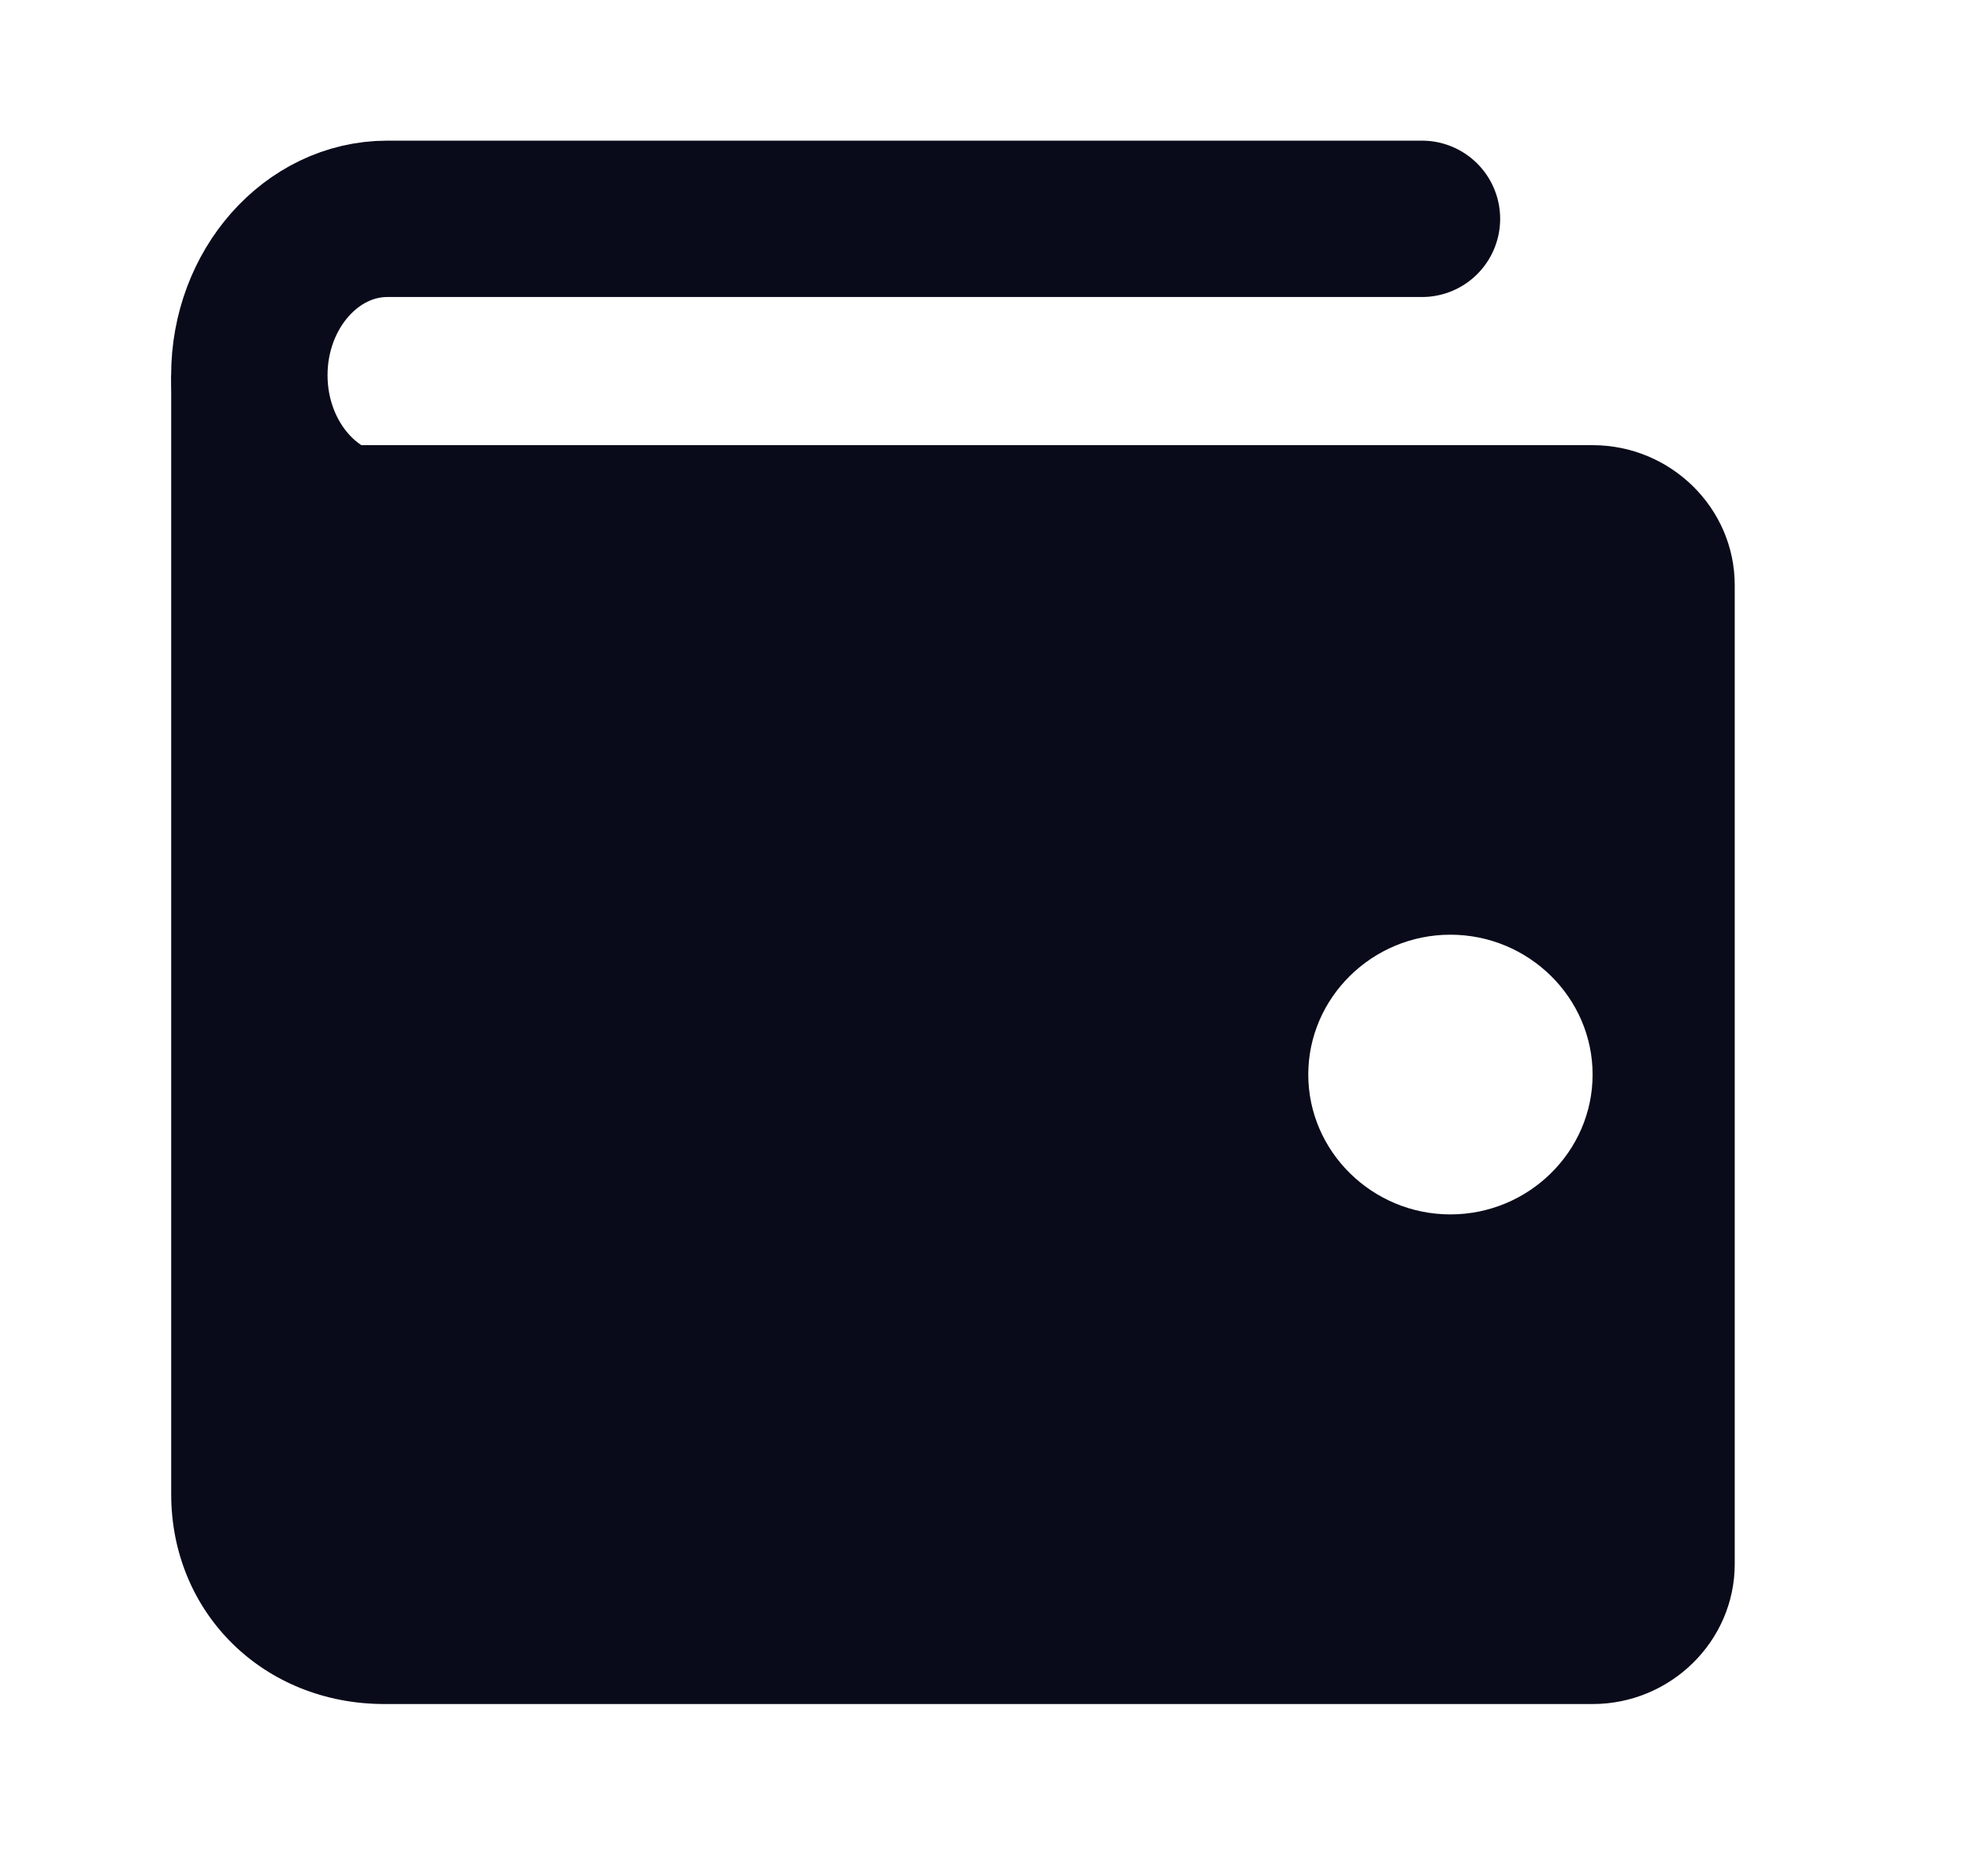
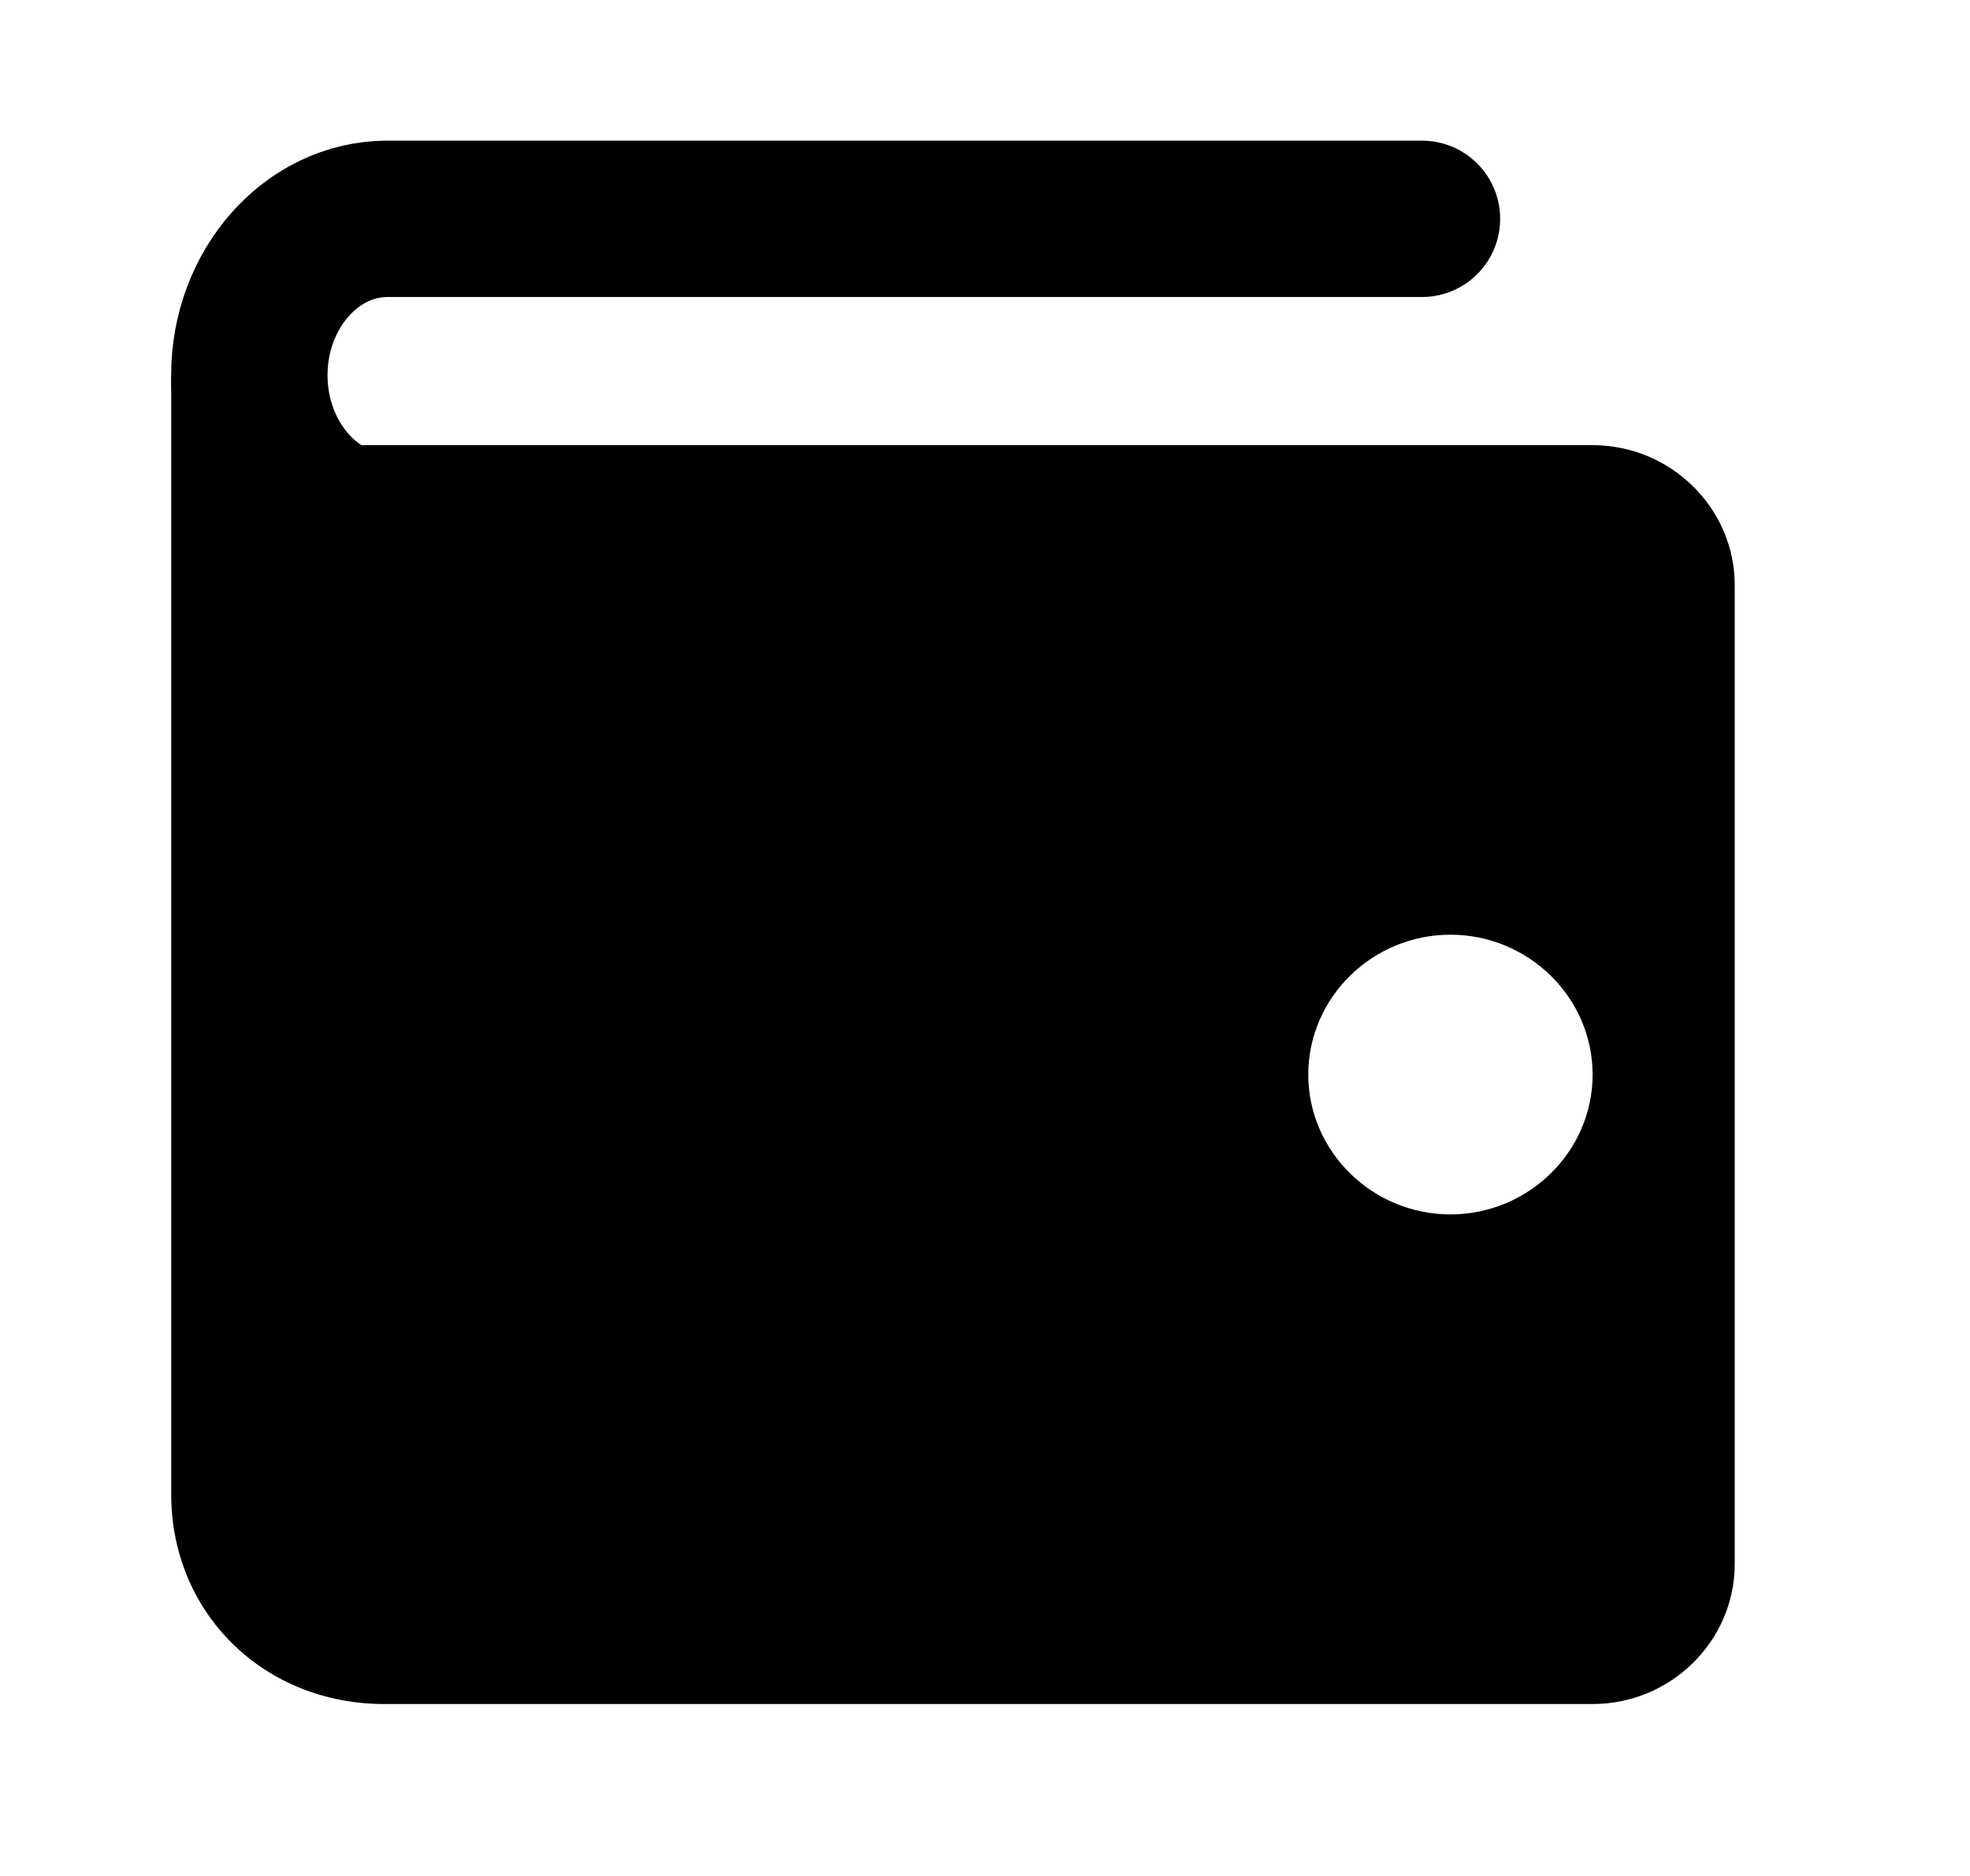
<svg xmlns="http://www.w3.org/2000/svg" width="21" height="20" viewBox="0 0 21 20" fill="none">
-   <path d="M15.158 2.333H4.129C3.32 2.333 2.658 3.083 2.658 4C2.658 4.917 3.32 5.667 4.129 5.667H10.747" stroke="#090A1A" stroke-width="1.667" stroke-miterlimit="10" stroke-linecap="round" stroke-linejoin="round" />
-   <path d="M16.977 4.746H3.34L1.825 4V15.93C1.825 17.197 2.81 18.167 4.098 18.167H16.977C17.81 18.167 18.492 17.496 18.492 16.675V6.237C18.492 5.417 17.81 4.746 16.977 4.746ZM15.461 12.947C14.628 12.947 13.946 12.276 13.946 11.456C13.946 10.636 14.628 9.965 15.461 9.965C16.295 9.965 16.977 10.636 16.977 11.456C16.977 12.276 16.295 12.947 15.461 12.947Z" fill="#090A1A" />
+   <path d="M15.158 2.333H4.129C3.32 2.333 2.658 3.083 2.658 4C2.658 4.917 3.32 5.667 4.129 5.667H10.747" stroke="currentColor" stroke-width="1.667" stroke-miterlimit="10" stroke-linecap="round" stroke-linejoin="round" />
+   <path d="M16.977 4.746H3.34L1.825 4V15.93C1.825 17.197 2.81 18.167 4.098 18.167H16.977C17.81 18.167 18.492 17.496 18.492 16.675V6.237C18.492 5.417 17.81 4.746 16.977 4.746ZM15.461 12.947C14.628 12.947 13.946 12.276 13.946 11.456C13.946 10.636 14.628 9.965 15.461 9.965C16.295 9.965 16.977 10.636 16.977 11.456C16.977 12.276 16.295 12.947 15.461 12.947Z" fill="currentColor" />
</svg>
